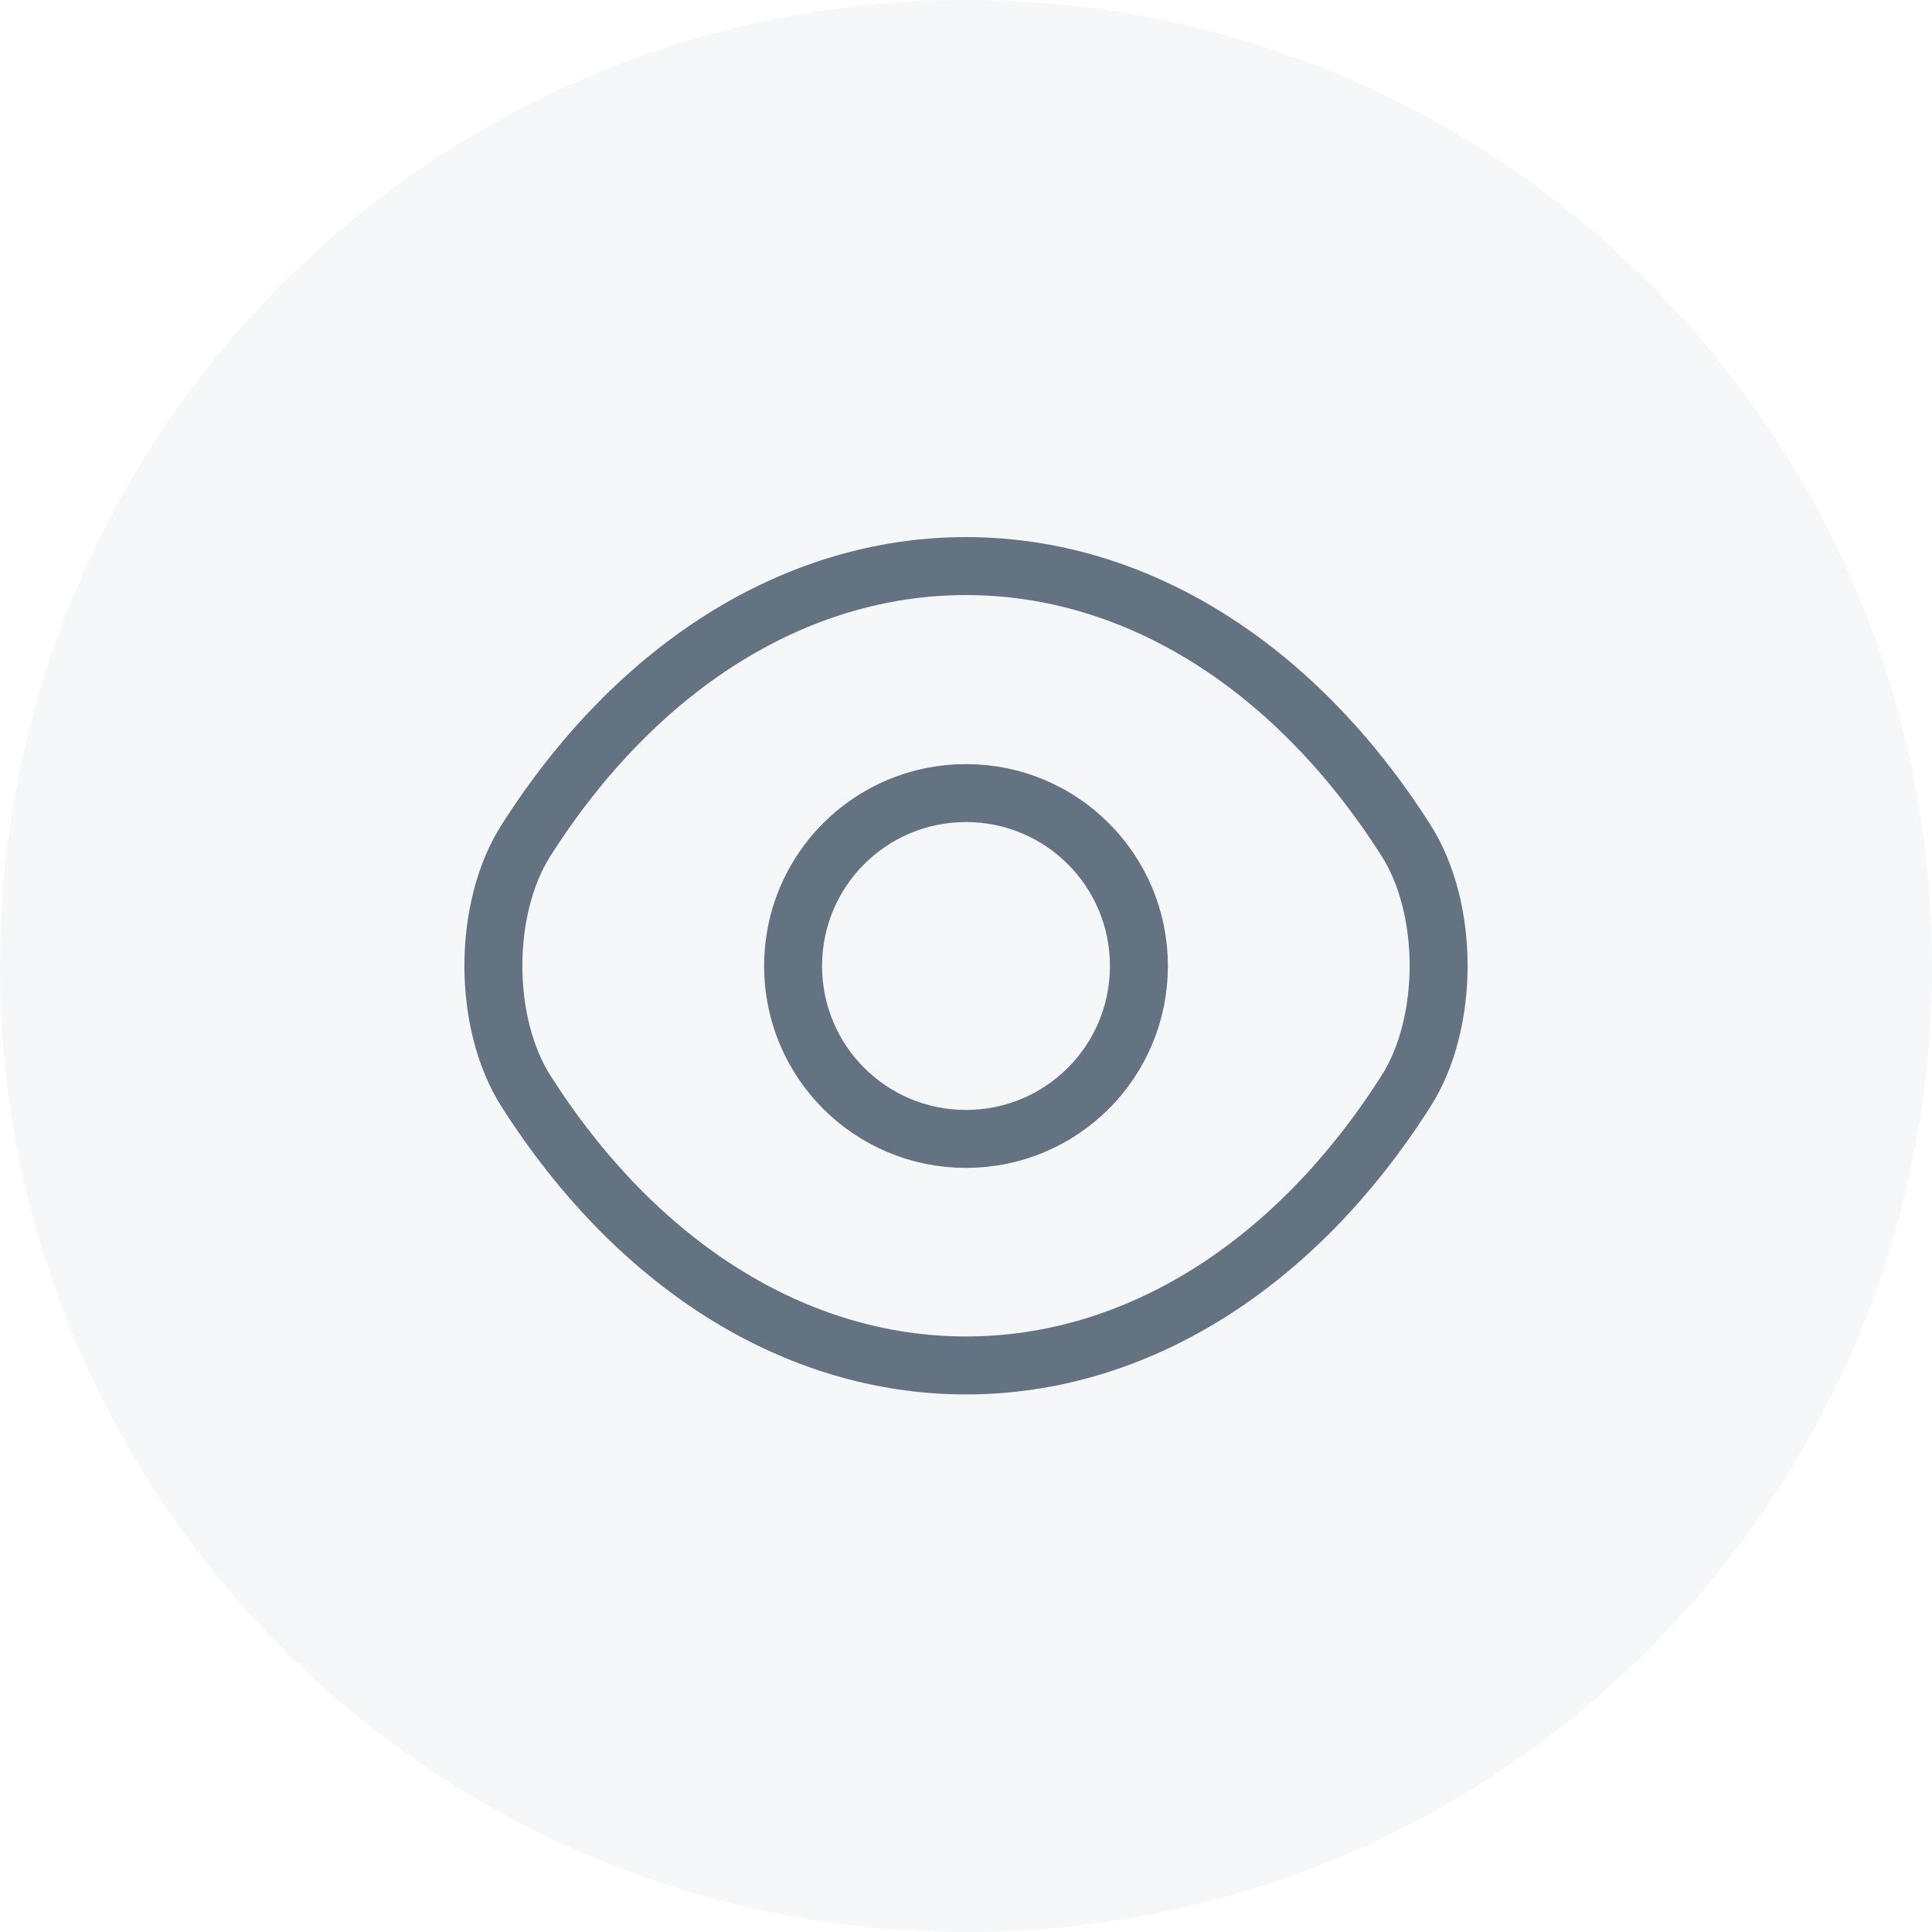
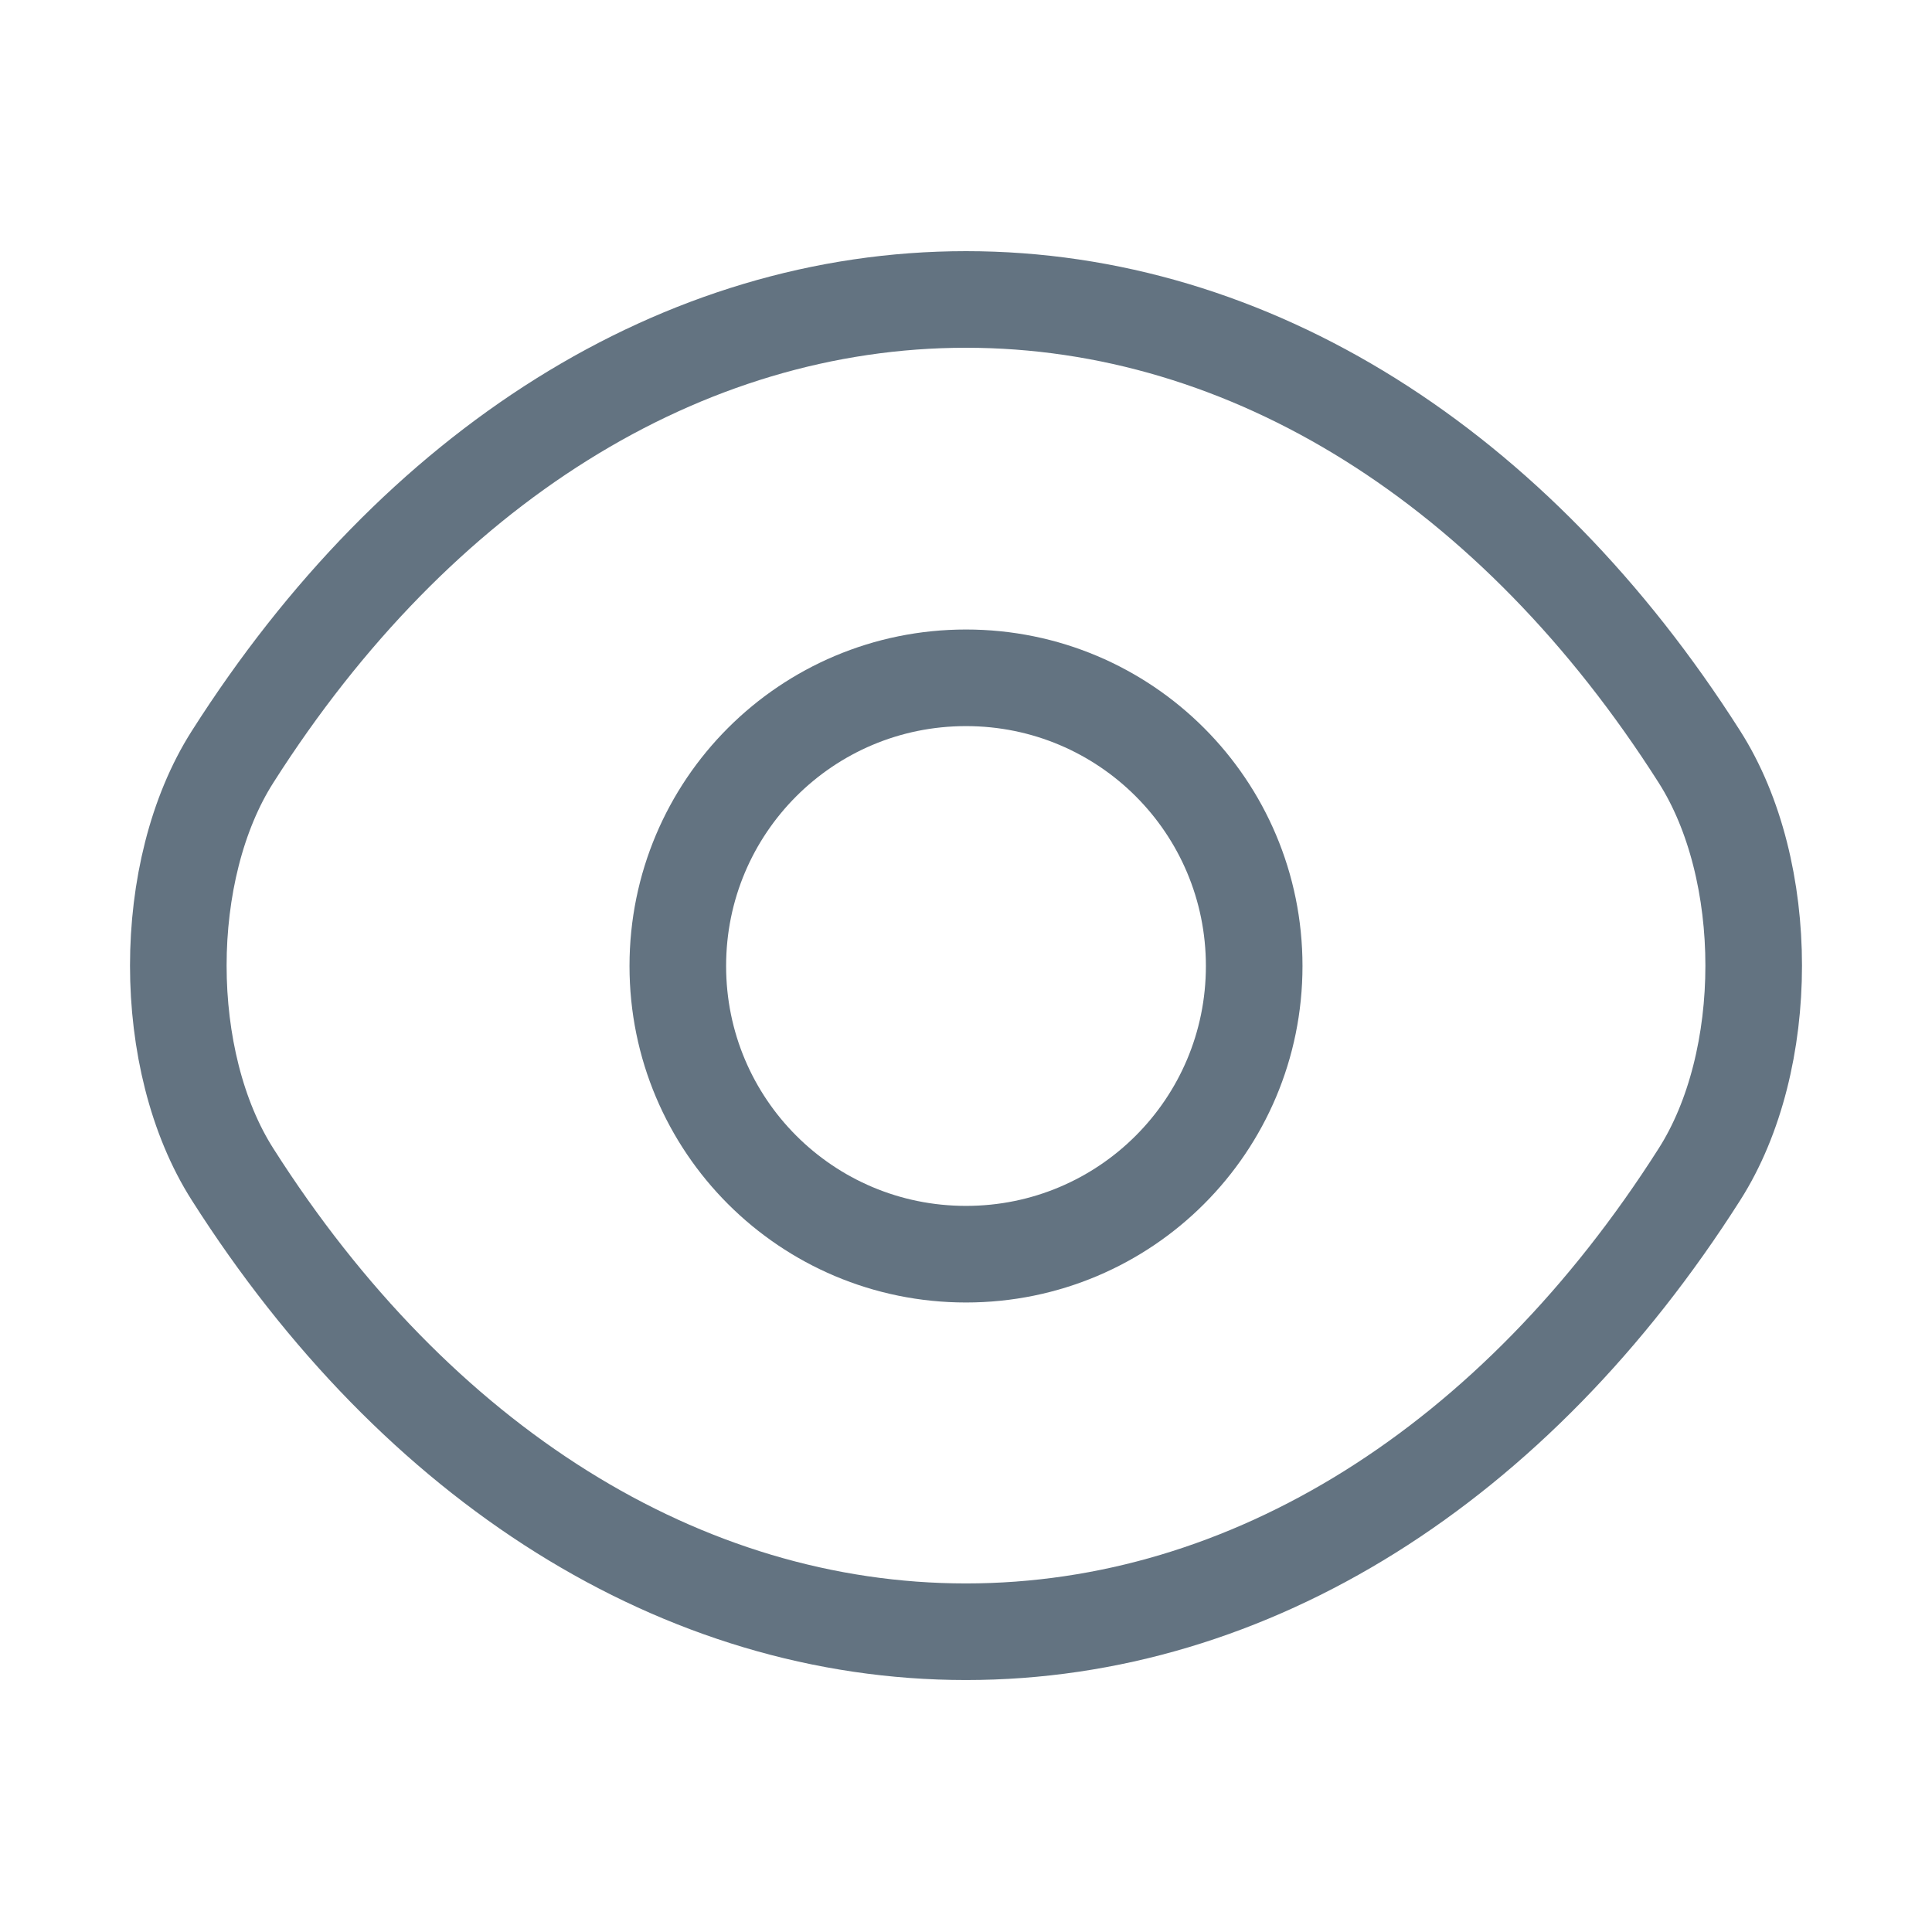
- <svg xmlns="http://www.w3.org/2000/svg" width="40" height="40" viewBox="0 0 40 40" fill="none">
-   <path d="M0 20C0 8.954 8.954 0 20 0C31.046 0 40 8.954 40 20C40 31.046 31.046 40 20 40C8.954 40 0 31.046 0 20Z" fill="#919EAB" fill-opacity="0.08" />
-   <path d="M23.58 20C23.58 21.98 21.98 23.58 20 23.58C18.02 23.58 16.42 21.98 16.42 20C16.42 18.02 18.02 16.42 20 16.42C21.98 16.42 23.58 18.02 23.58 20Z" stroke="#637381" stroke-width="1.2" stroke-linecap="round" stroke-linejoin="round" />
-   <path d="M20 28.27C23.53 28.27 26.82 26.19 29.11 22.59C30.01 21.18 30.01 18.81 29.11 17.4C26.82 13.8 23.53 11.72 20 11.72C16.47 11.72 13.18 13.8 10.89 17.4C9.99 18.81 9.99 21.18 10.89 22.59C13.18 26.19 16.47 28.27 20 28.27Z" stroke="#637381" stroke-width="1.2" stroke-linecap="round" stroke-linejoin="round" />
+ <svg xmlns="http://www.w3.org/2000/svg" width="24" height="24" viewBox="0 0 24 24" fill="none">
+   <path d="M15.58 12C15.58 13.98 13.98 15.58 12 15.58C10.02 15.58 8.42 13.98 8.42 12C8.42 10.02 10.02 8.42 12 8.42C13.98 8.42 15.58 10.02 15.58 12Z" stroke="#637381" stroke-width="1.2" stroke-linecap="round" stroke-linejoin="round" />
+   <path d="M12 20.27C15.53 20.27 18.82 18.19 21.11 14.59C22.01 13.18 22.01 10.81 21.11 9.4C18.82 5.8 15.53 3.72 12 3.72C8.47 3.72 5.18 5.8 2.89 9.4C1.99 10.81 1.99 13.18 2.89 14.59C5.18 18.19 8.47 20.27 12 20.27Z" stroke="#637381" stroke-width="1.2" stroke-linecap="round" stroke-linejoin="round" />
</svg>
